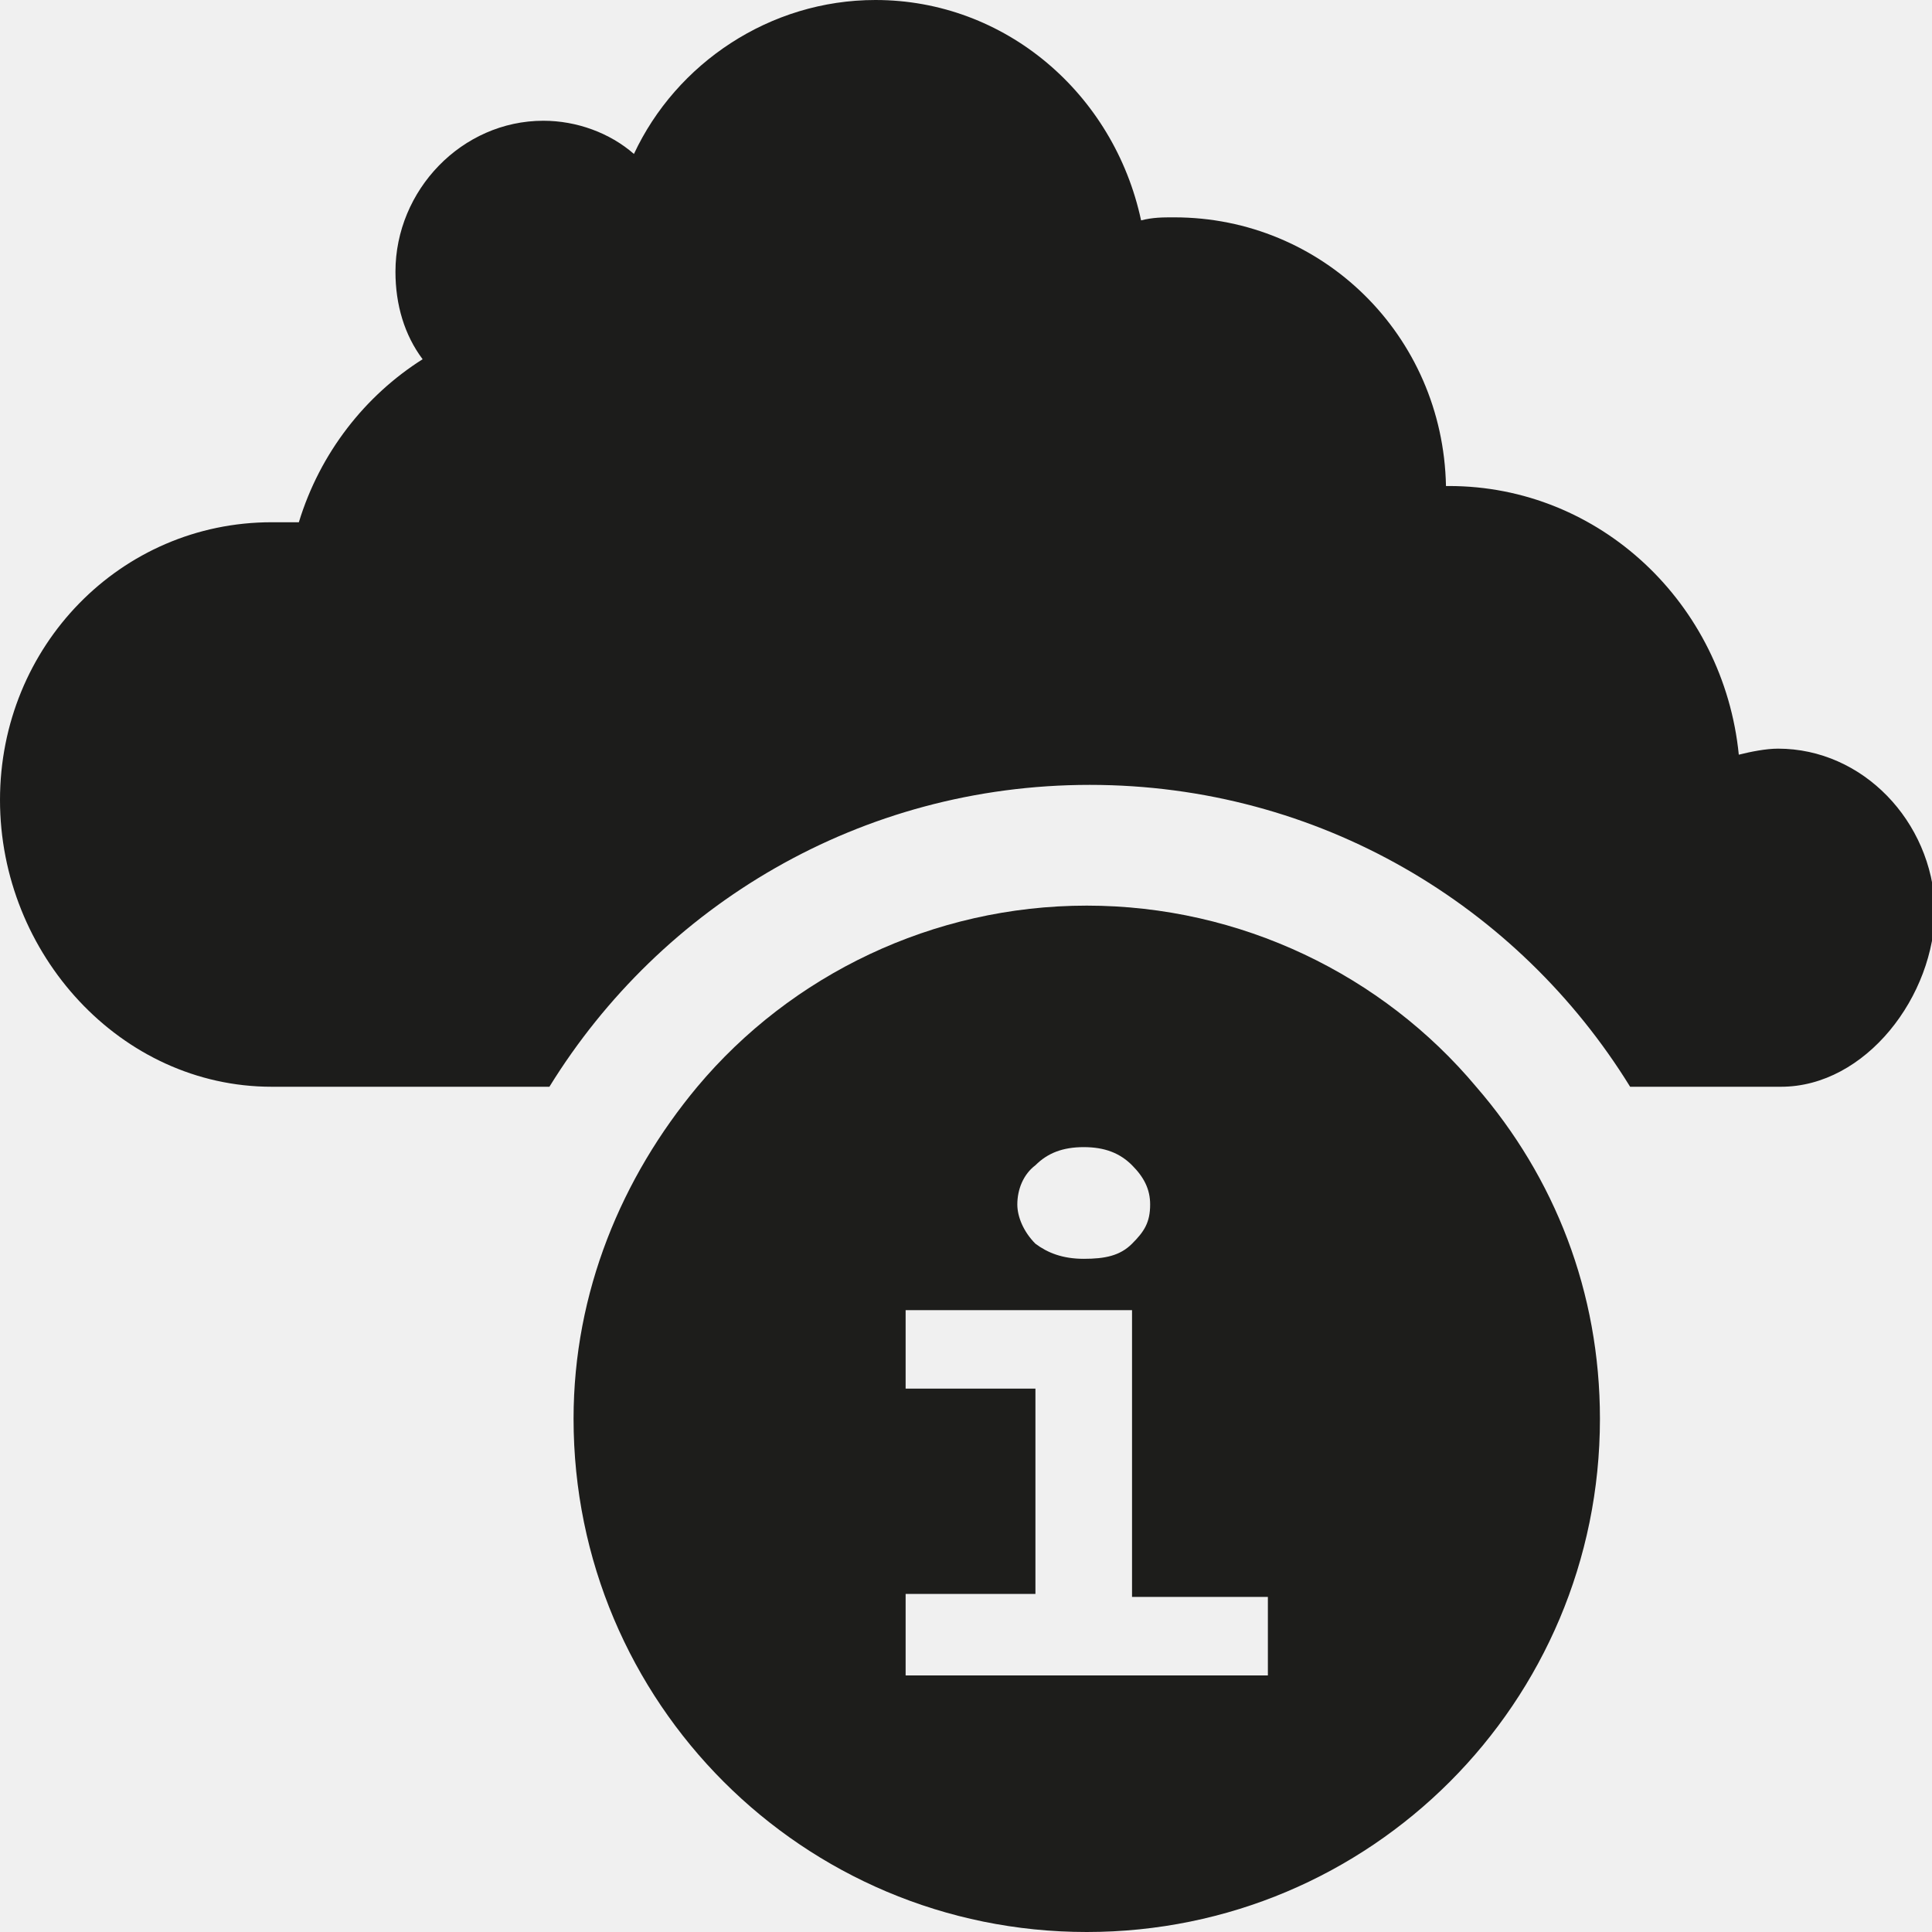
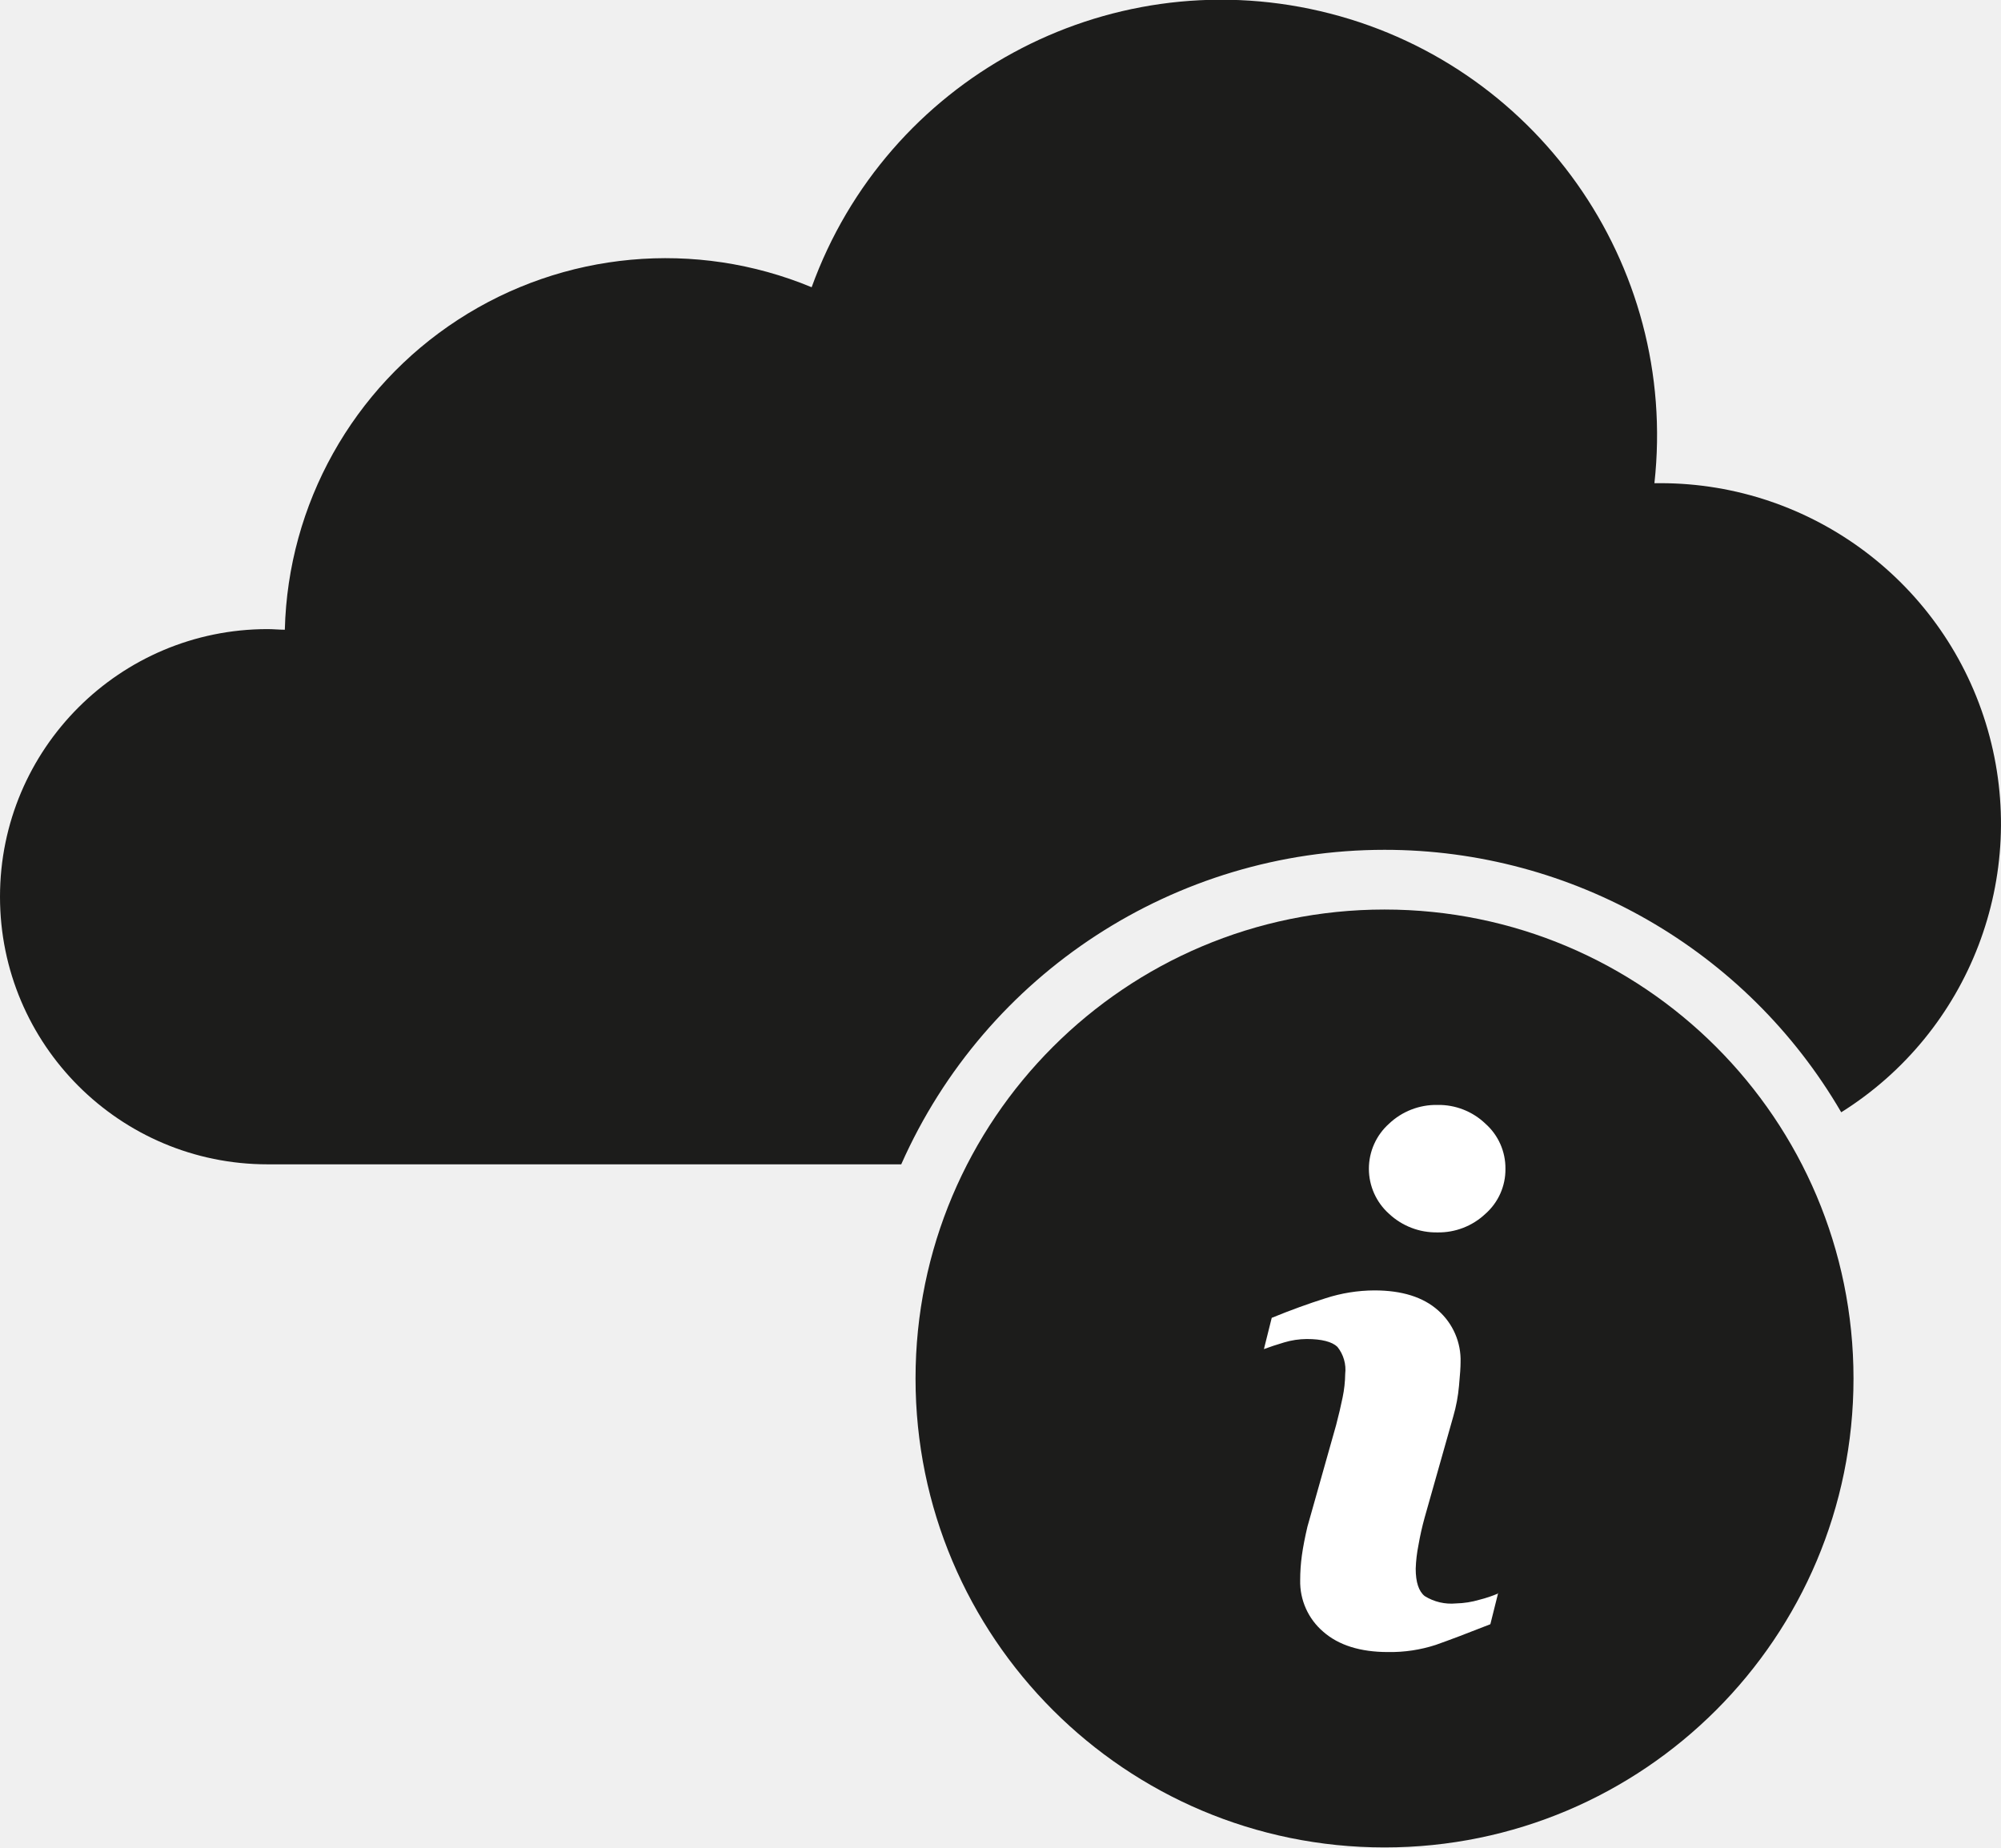
- <svg xmlns="http://www.w3.org/2000/svg" version="1.1" id="Ebene_1" x="0px" y="0px" viewBox="0 0 64 64" enable-background="new 0 0 64 64" xml:space="preserve">
-   <path fill="#1C1C1B" d="M58.9,24.8c-0.4,0-0.9,0.1-1.3,0.2c-0.5-5-4.6-8.9-9.6-8.9c0,0-0.1,0-0.1,0c-0.1-5-4.1-8.9-9-8.9  c-0.4,0-0.7,0-1.1,0.1C36.9,3.1,33.3,0,29,0c-3.5,0-6.6,2.1-8,5.1c-0.8-0.7-1.9-1.1-3-1.1c-2.7,0-4.9,2.3-4.9,5  c0,1.1,0.3,2.1,0.9,2.9c-1.9,1.2-3.4,3.1-4.1,5.4c-0.3,0-0.6,0-0.9,0c-5,0-9,4.1-9,9.2C0,31.6,4,36,9,36h9.2c3.7-6,10.3-10,17.9-10  s14.2,4,17.9,10h5c2.8,0,5.1-3,5.1-5.9C64,27.2,61.7,24.8,58.9,24.8z" />
-   <path fill="#1D1D1B" d="M48.9,36c-3.1-3.7-7.8-6-12.9-6s-9.8,2.3-12.9,6c-2.5,3-4.1,6.8-4.1,11c0,9.4,7.6,17,17,17s17-7.6,17-17  C53,42.8,51.5,39,48.9,36z M34.3,38.6c0.4-0.4,0.9-0.6,1.6-0.6c0.7,0,1.2,0.2,1.6,0.6c0.4,0.4,0.6,0.8,0.6,1.3  c0,0.6-0.2,0.9-0.6,1.3c-0.4,0.4-0.9,0.5-1.6,0.5c-0.7,0-1.2-0.2-1.6-0.5c-0.4-0.4-0.6-0.9-0.6-1.3C33.7,39.4,33.9,38.9,34.3,38.6z   M42,55.5H30v-2.7h4.3v-6.8H30v-2.6h7.5v9.5H42V55.5z" />
+ <svg xmlns="http://www.w3.org/2000/svg" id="Layer_1" data-name="Layer 1" viewBox="0 0 256 236.37">
+   <defs>
+     <style>.cls-1{fill:#1c1c1b;}.cls-2{fill:#fff;}</style>
+   </defs>
+   <path class="cls-1" d="M198.63,108.73a67.58,67.58,0,0,1,58.43,33.58,43.57,43.57,0,0,0-23.13-80.49h-.77A55.74,55.74,0,0,0,125.34,36.75a48.74,48.74,0,0,0-67.4,43.82c-.73,0-1.46-.08-2.2-.08a34.24,34.24,0,0,0,0,68.48H136.8A67.64,67.64,0,0,1,198.63,108.73Z" transform="translate(-21.5)" />
+   <circle class="cls-1" cx="177.13" cy="176.37" r="60" />
+   <path class="cls-2" d="M213.17,203.81l-1,4q-4.41,1.74-7,2.65a18.76,18.76,0,0,1-6.09.91c-3.55,0-6.32-.87-8.29-2.6a8.42,8.42,0,0,1-2.95-6.6,23.08,23.08,0,0,1,.22-3.18c.15-1.08.39-2.31.71-3.67l3.67-13c.33-1.24.6-2.42.83-3.53a15.8,15.8,0,0,0,.33-3,4.67,4.67,0,0,0-1-3.47c-.68-.65-2-1-3.92-1a10.33,10.33,0,0,0-2.91.44c-1,.3-1.85.58-2.57.85l1-4q3.6-1.47,6.9-2.51a20.49,20.49,0,0,1,6.23-1q5.29,0,8.16,2.56a8.48,8.48,0,0,1,2.87,6.64c0,.57-.06,1.56-.2,3a20.28,20.28,0,0,1-.73,3.91l-3.66,12.93a36.25,36.25,0,0,0-.8,3.56,18.35,18.35,0,0,0-.35,3c0,1.72.38,2.89,1.15,3.51a6.42,6.42,0,0,0,4,.94,11.49,11.49,0,0,0,3-.47,16.33,16.33,0,0,0,2.44-.82Zm.93-54.27a7.56,7.56,0,0,1-2.56,5.76,8.72,8.72,0,0,1-6.15,2.38,8.83,8.83,0,0,1-6.18-2.38,7.73,7.73,0,0,1,0-11.53,8.76,8.76,0,0,1,6.18-2.4,8.65,8.65,0,0,1,6.15,2.4,7.61,7.61,0,0,1,2.56,5.77Zm0,0" transform="translate(-21.5)" />
</svg>
